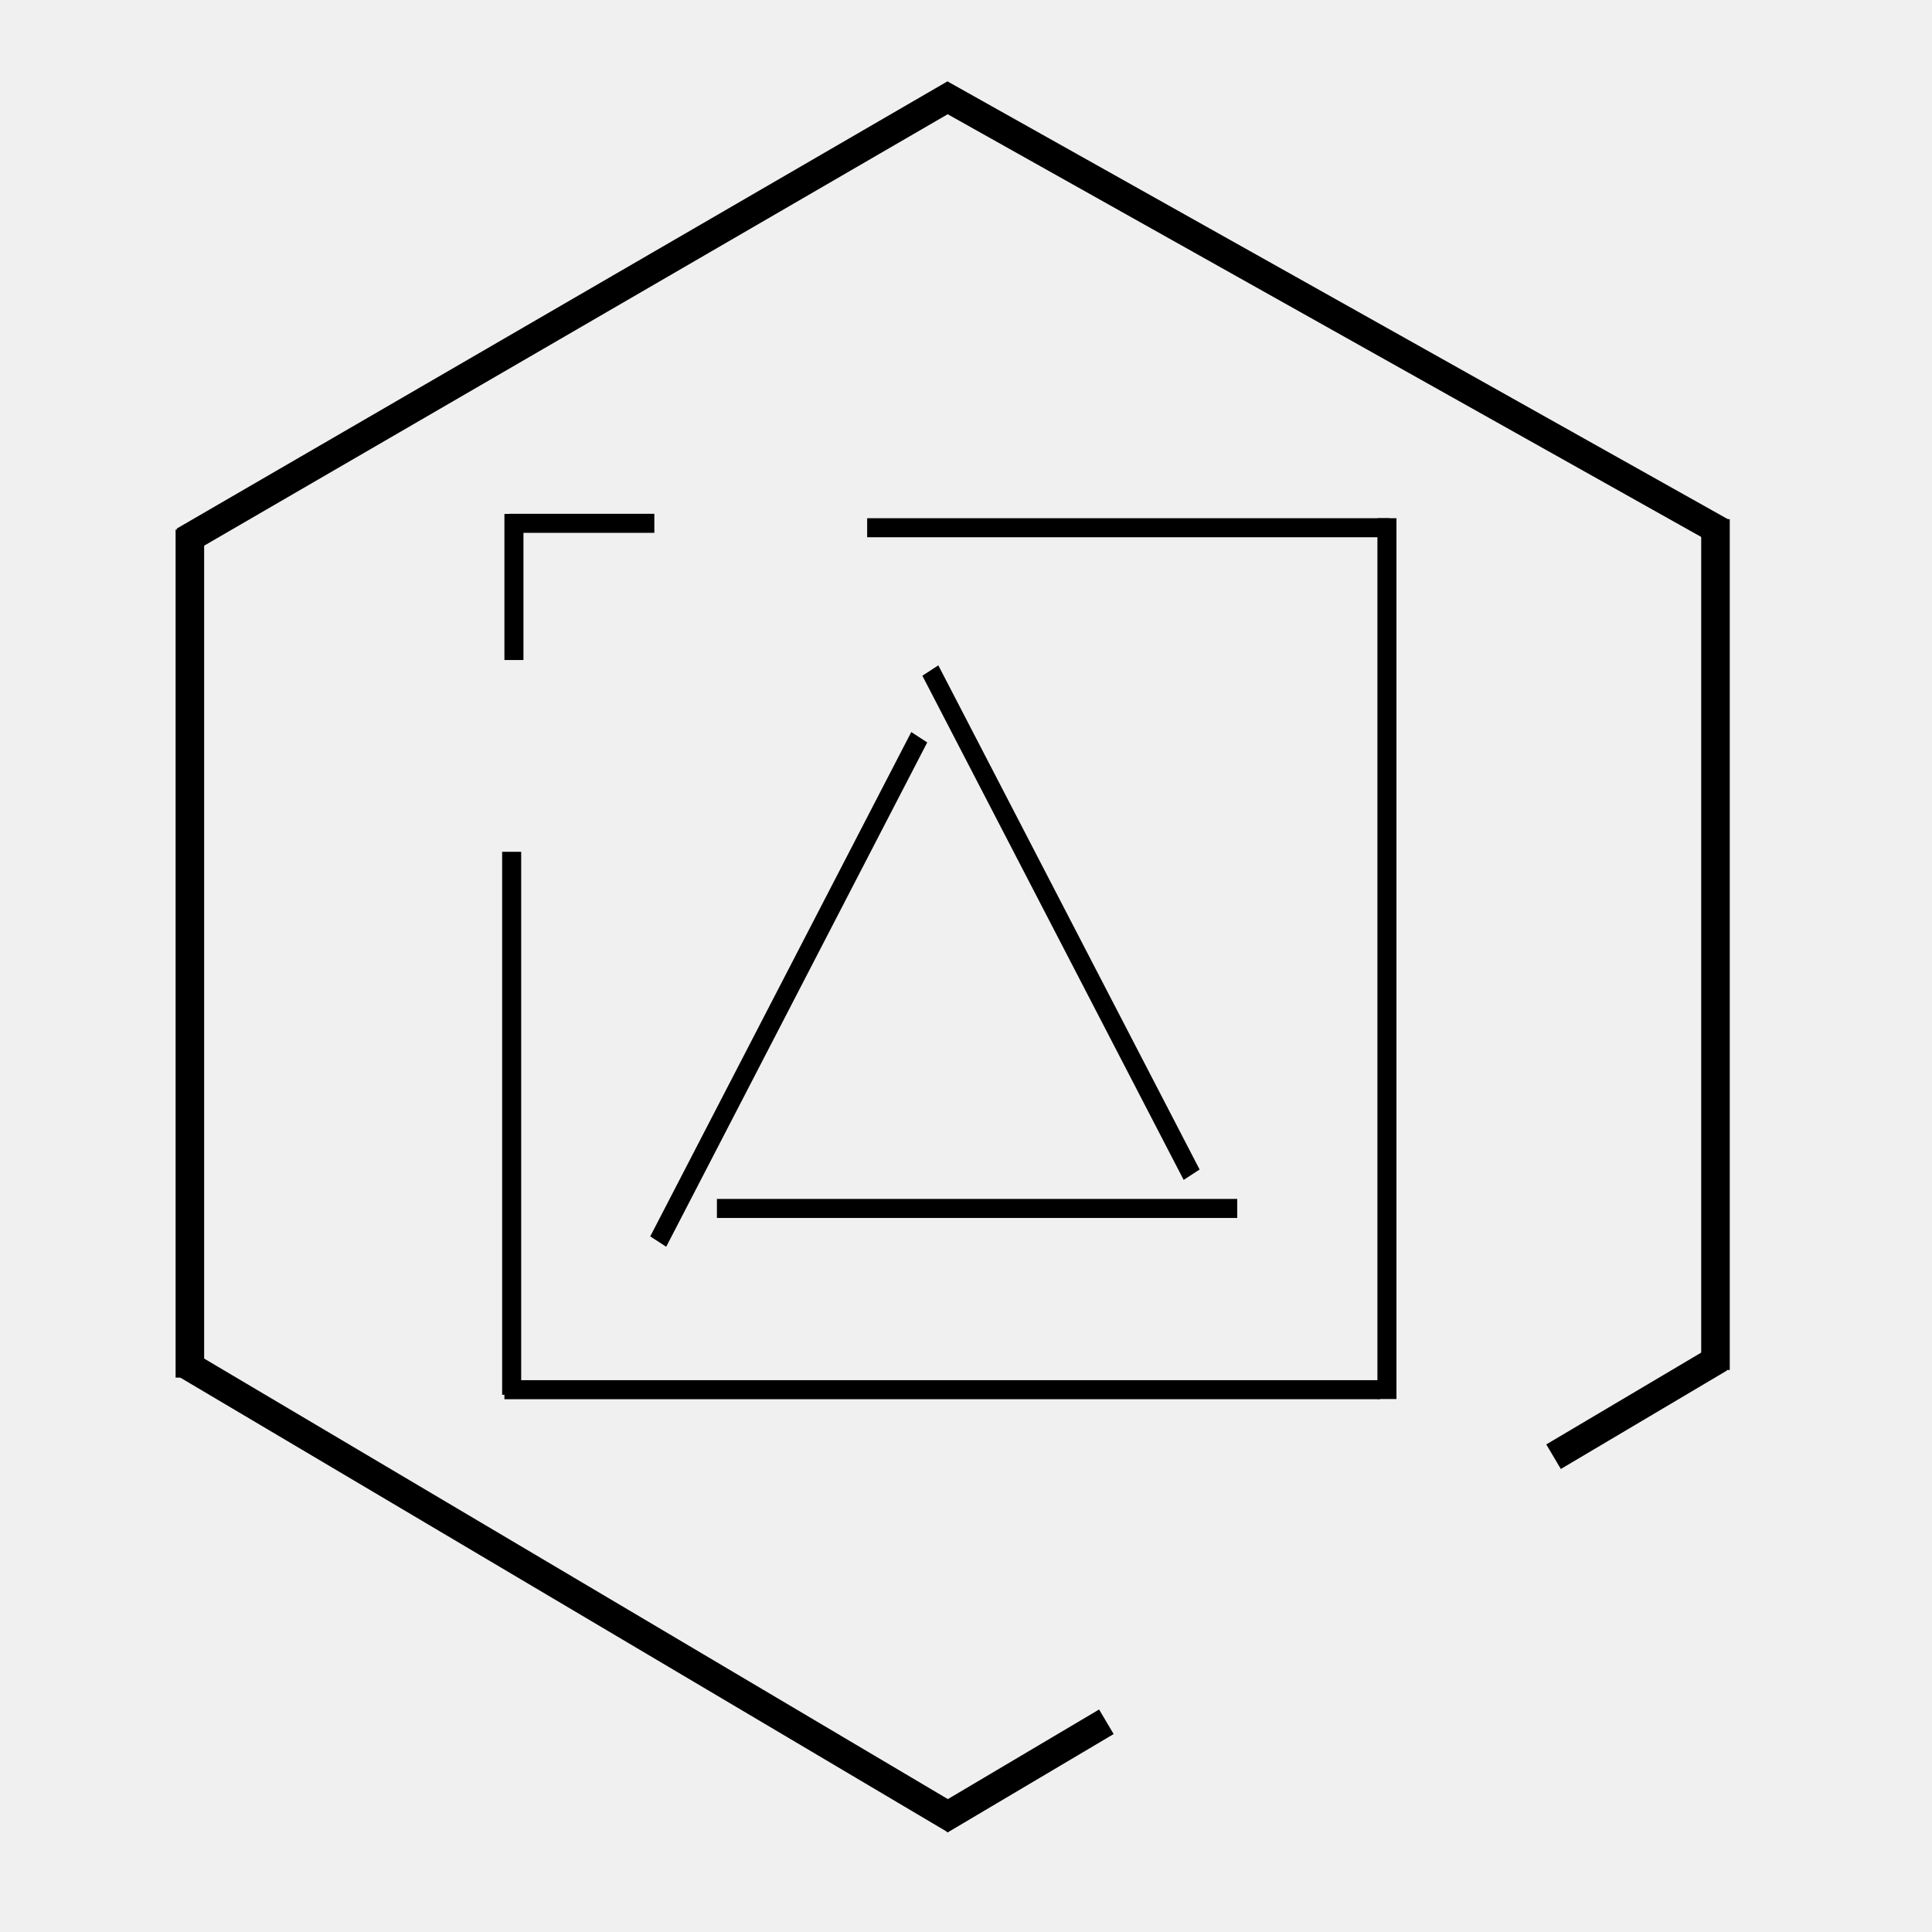
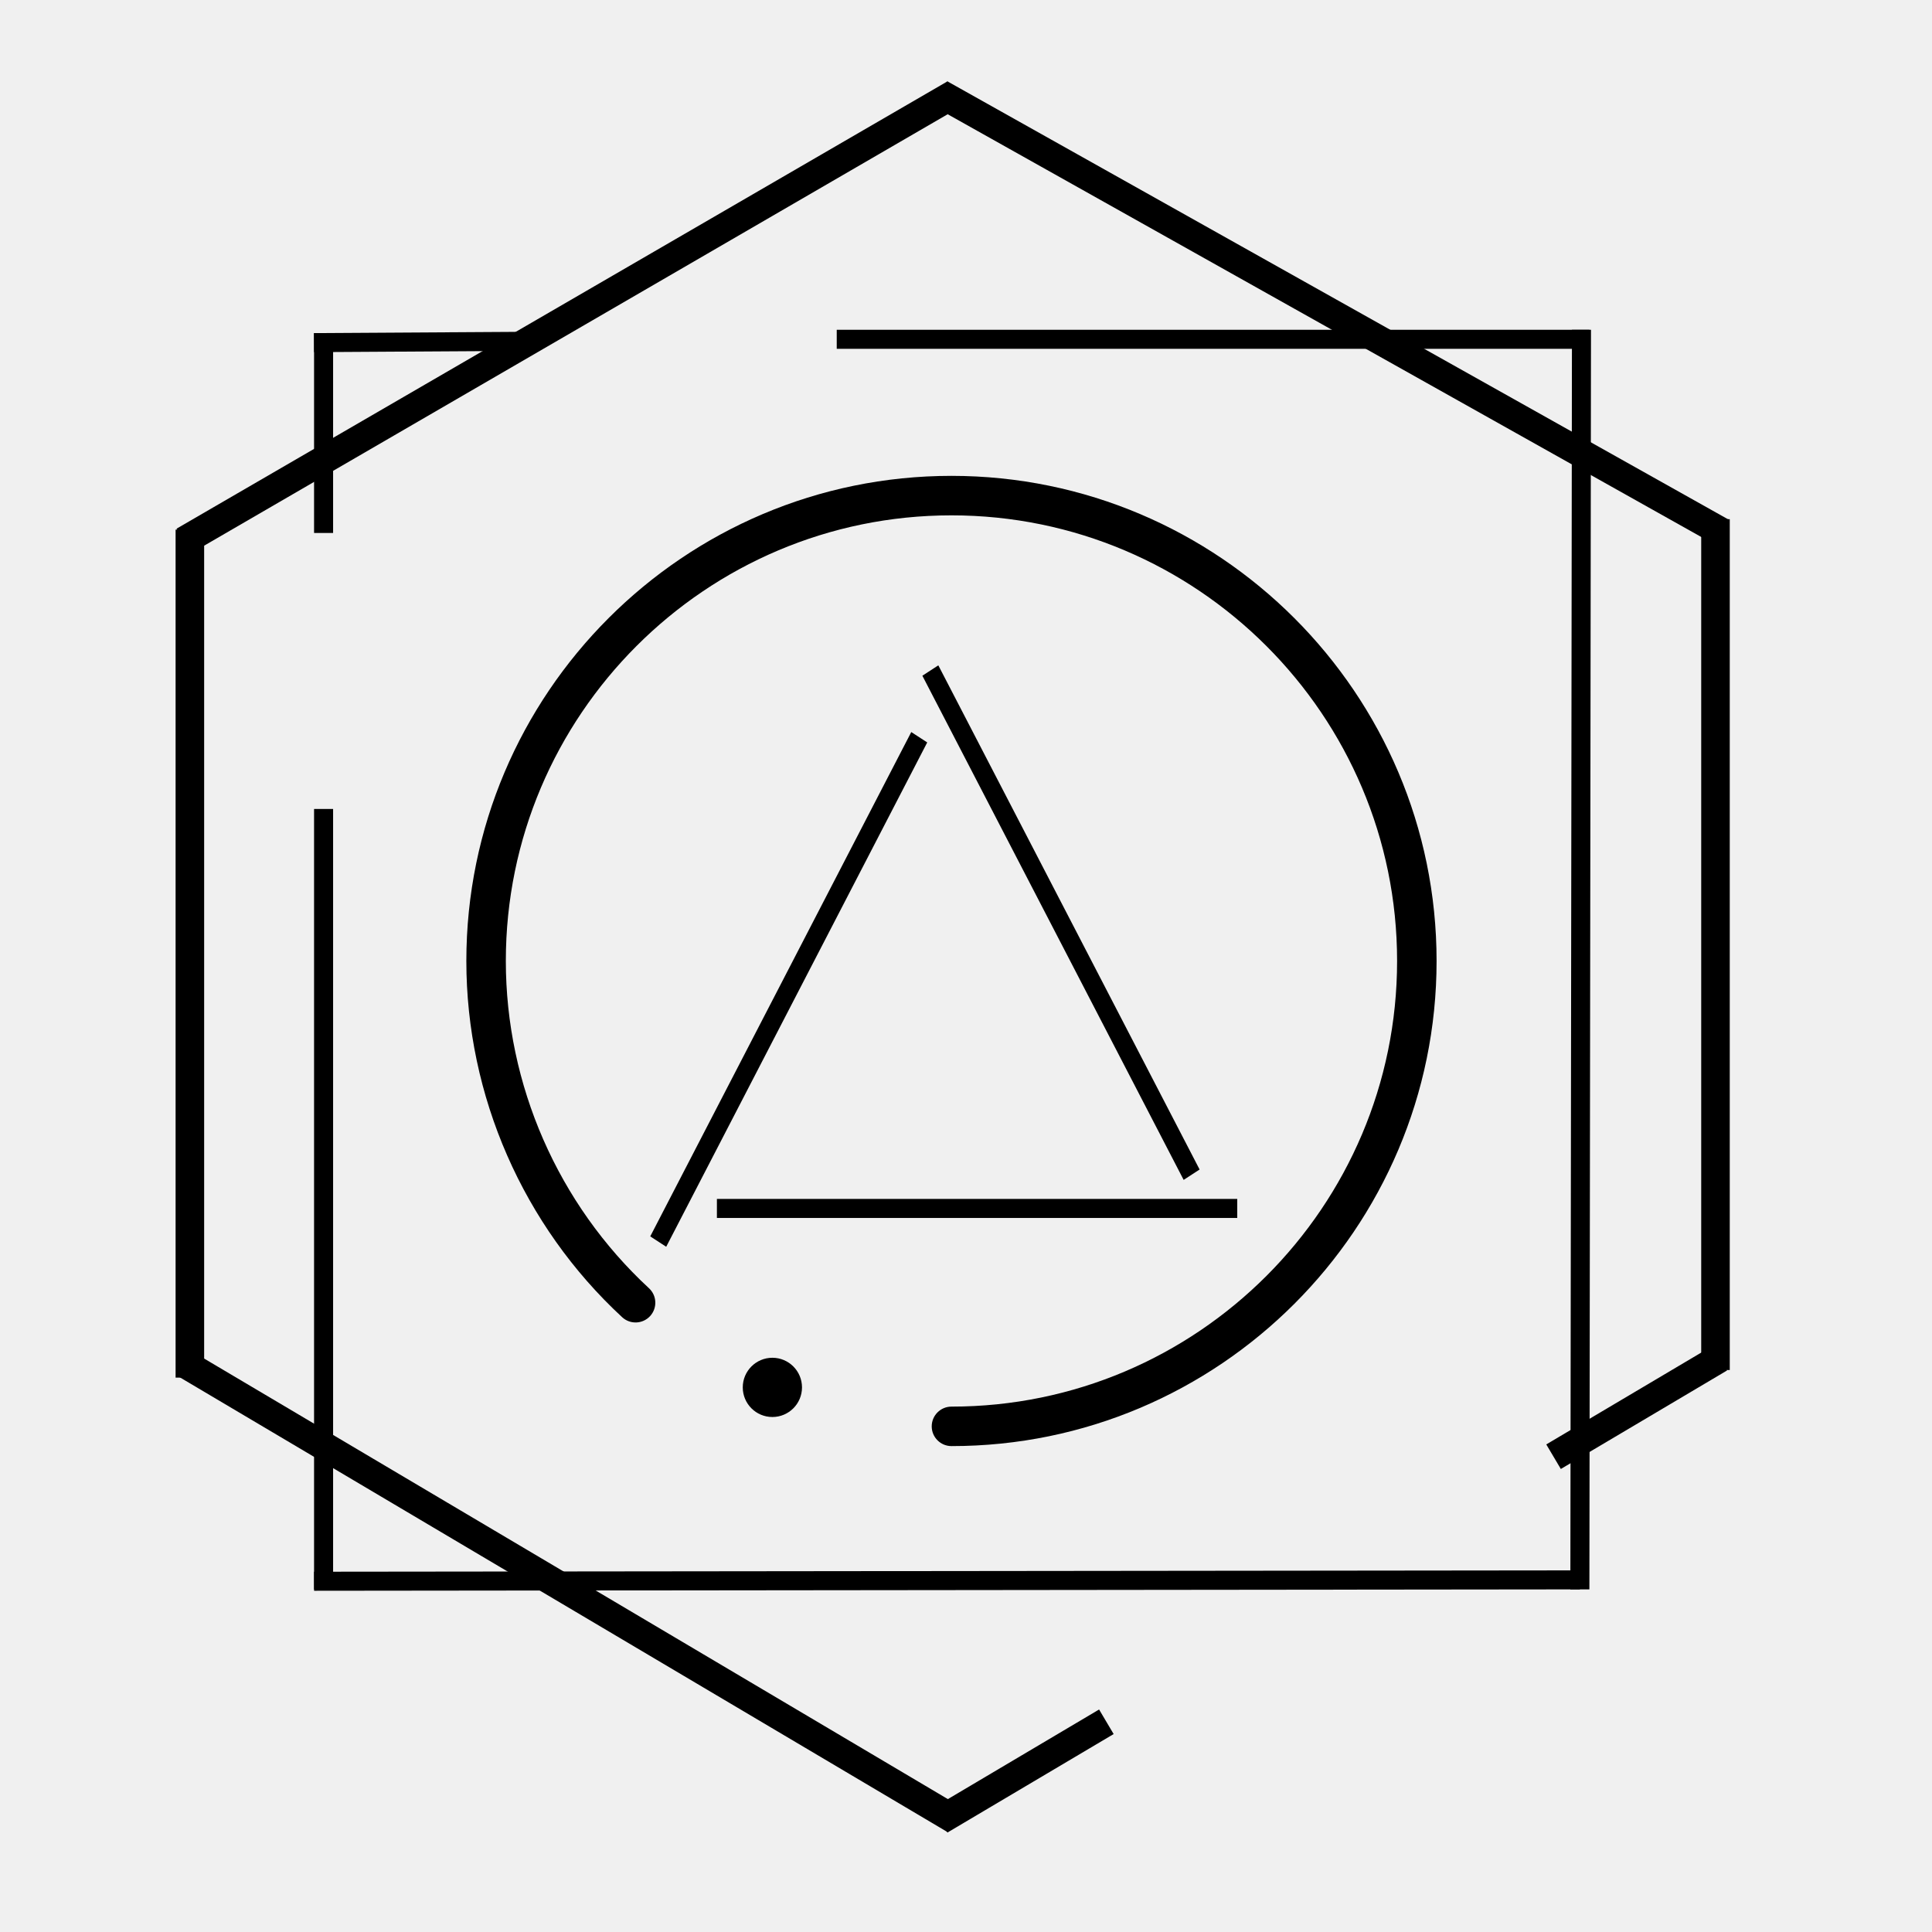
<svg xmlns="http://www.w3.org/2000/svg" width="203" height="203" viewBox="0 0 203 203" fill="none">
  <line x1="180.816" y1="55.858" x2="98.816" y2="9.858" stroke="currentColor" stroke-width="3" />
  <line x1="100.303" y1="9.847" x2="19.303" y2="56.847" stroke="currentColor" stroke-width="3" />
  <line x1="180.25" y1="54.55" x2="180.25" y2="143.95" stroke="currentColor" stroke-width="3" />
  <line x1="19.95" y1="55.65" x2="19.95" y2="144.75" stroke="currentColor" stroke-width="3" />
  <line x1="19.438" y1="143.299" x2="100.314" y2="191.206" stroke="currentColor" stroke-width="3" />
  <line x1="98.785" y1="191.26" x2="116.249" y2="180.911" stroke="currentColor" stroke-width="3" />
  <line x1="163.235" y1="153.059" x2="180.699" y2="142.71" stroke="currentColor" stroke-width="3" />
-   <line x1="145.73" y1="54.451" x2="145.73" y2="147" stroke="currentColor" stroke-width="2" />
-   <line x1="144.984" y1="146.019" x2="53" y2="146.019" stroke="currentColor" stroke-width="2" />
-   <path d="M53.762 146.554L53.762 89.501" stroke="currentColor" stroke-width="2" />
-   <line x1="146" y1="55.451" x2="91.115" y2="55.451" stroke="currentColor" stroke-width="2" />
-   <line x1="54" y1="54" x2="54" y2="69.35" stroke="currentColor" stroke-width="2" />
-   <line x1="53.508" y1="54.986" x2="68.754" y2="54.986" stroke="currentColor" stroke-width="2" />
-   <line y1="-1" x2="59.668" y2="-1" transform="matrix(0.459645 -0.888103 0.838555 0.544818 70 131)" stroke="currentColor" stroke-width="2" />
-   <line x1="130" y1="126.974" x2="75.327" y2="126.974" stroke="currentColor" stroke-width="2" />
-   <line y1="-1" x2="59.665" y2="-1" transform="matrix(0.460122 0.887856 -0.838227 0.545322 96.9159 71)" stroke="currentColor" stroke-width="2" />
+   <line x1="166.169" y1="34.651" x2="166.001" y2="167.001" stroke="currentColor" stroke-width="2" />
+   <line x1="166.001" y1="166" x2="33.001" y2="166.145" stroke="currentColor" stroke-width="2" />
+   <path d="M34 167L34 85" stroke="currentColor" stroke-width="2" />
+   <line x1="167" y1="35.651" x2="87.918" y2="35.651" stroke="currentColor" stroke-width="2" />
+   <line x1="34" y1="35" x2="34" y2="56" stroke="currentColor" stroke-width="2" />
+   <line x1="32.994" y1="36" x2="55.693" y2="35.862" stroke="currentColor" stroke-width="2" />
+   <g clip-path="url(#clip0_45_14)">
+     <path d="M99.973 50C71.866 50 49 72.866 49 100.973C49 115.138 54.968 128.781 65.372 138.403C66.213 139.181 67.526 139.13 68.304 138.289C69.082 137.447 69.031 136.135 68.189 135.357C58.631 126.517 53.149 113.985 53.149 100.973C53.149 75.154 74.154 54.149 99.973 54.149C125.791 54.149 146.796 75.154 146.796 100.973C146.796 126.791 125.791 147.796 99.973 147.796C98.827 147.796 97.898 148.725 97.898 149.871C97.898 151.016 98.827 151.945 99.973 151.945C128.079 151.945 150.945 129.079 150.945 100.973C150.945 72.866 128.079 50 99.973 50Z" fill="currentColor" />
+     <path d="M81.156 148.888C82.875 148.888 84.268 147.495 84.268 145.776C84.268 144.058 82.875 142.664 81.156 142.664C79.437 142.664 78.044 144.058 78.044 145.776C78.044 147.495 79.437 148.888 81.156 148.888Z" fill="currentColor" />
+     <line y1="-1" x2="59.668" y2="-1" transform="matrix(0.459645 -0.888103 0.838555 0.544818 70 131)" stroke="currentColor" stroke-width="2" />
+     <line x1="130" y1="126.974" x2="75.327" y2="126.974" stroke="currentColor" stroke-width="2" />
+     <line y1="-1" x2="59.665" y2="-1" transform="matrix(0.460122 0.887856 -0.838227 0.545322 96.9159 71)" stroke="currentColor" stroke-width="2" />
+   </g>
+   <defs>
+     <clipPath id="clip0_45_14">
+       <rect width="102" height="102" fill="white" transform="translate(49 50)" />
+     </clipPath>
+   </defs>
</svg>
